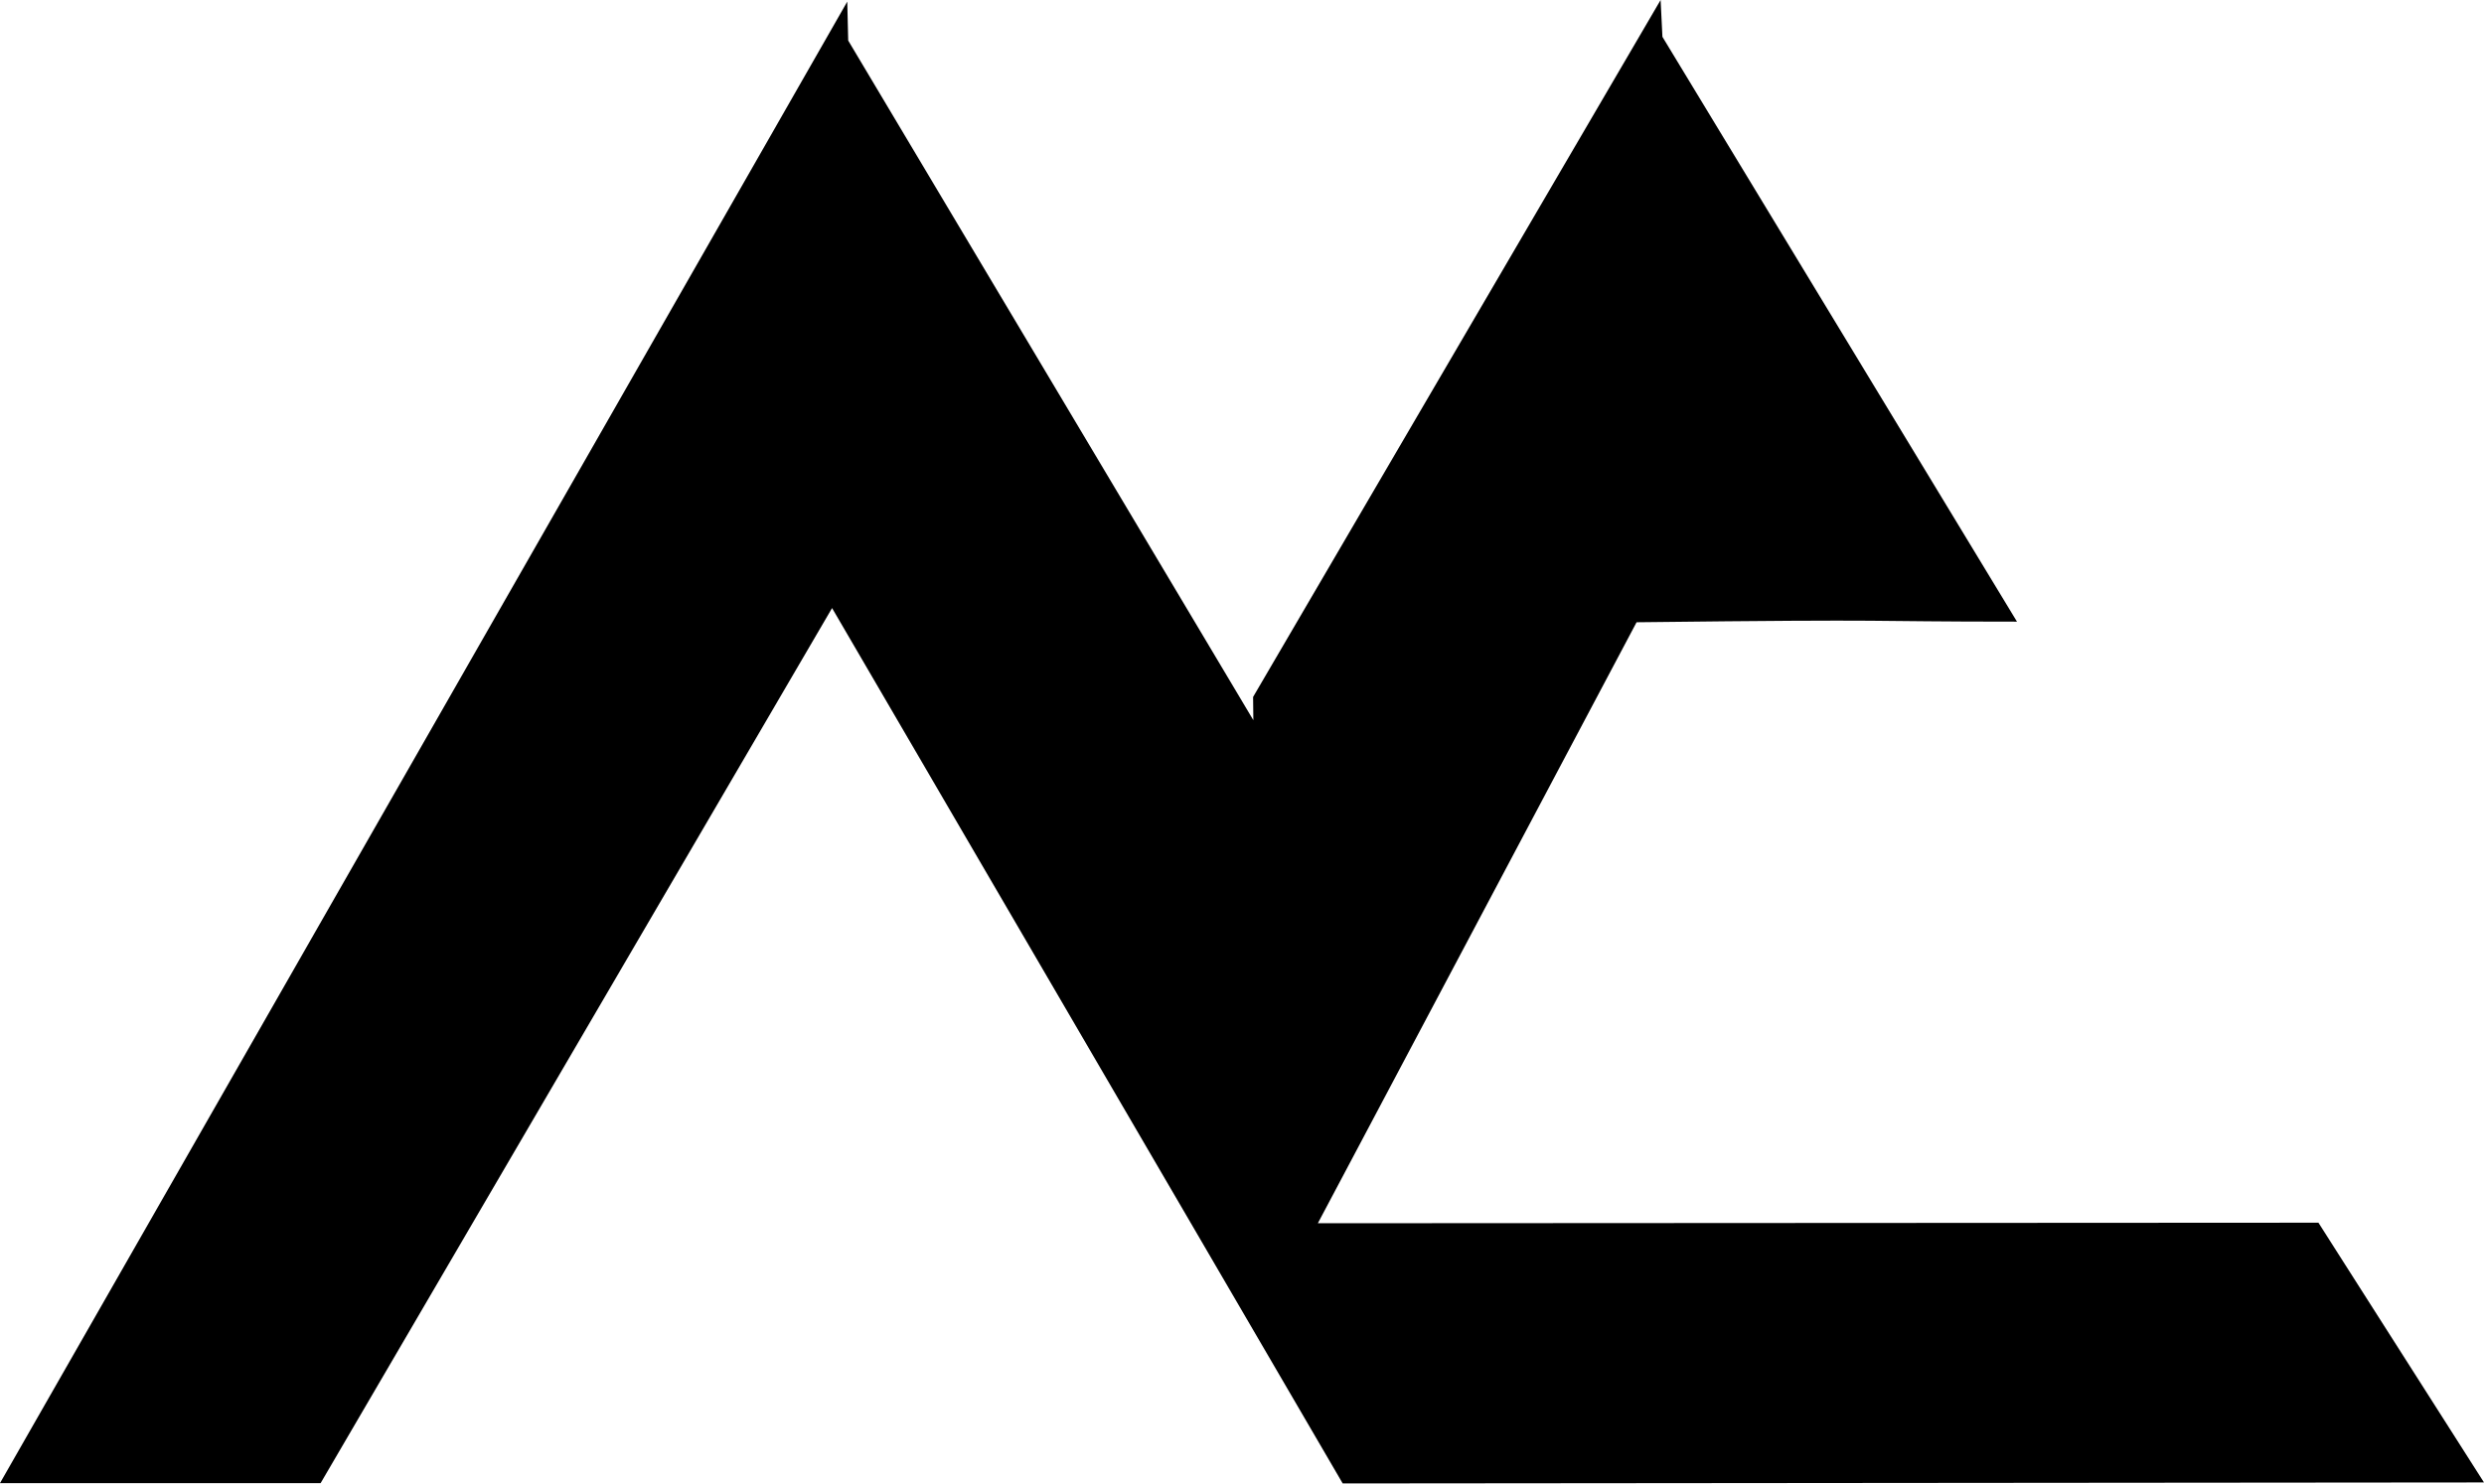
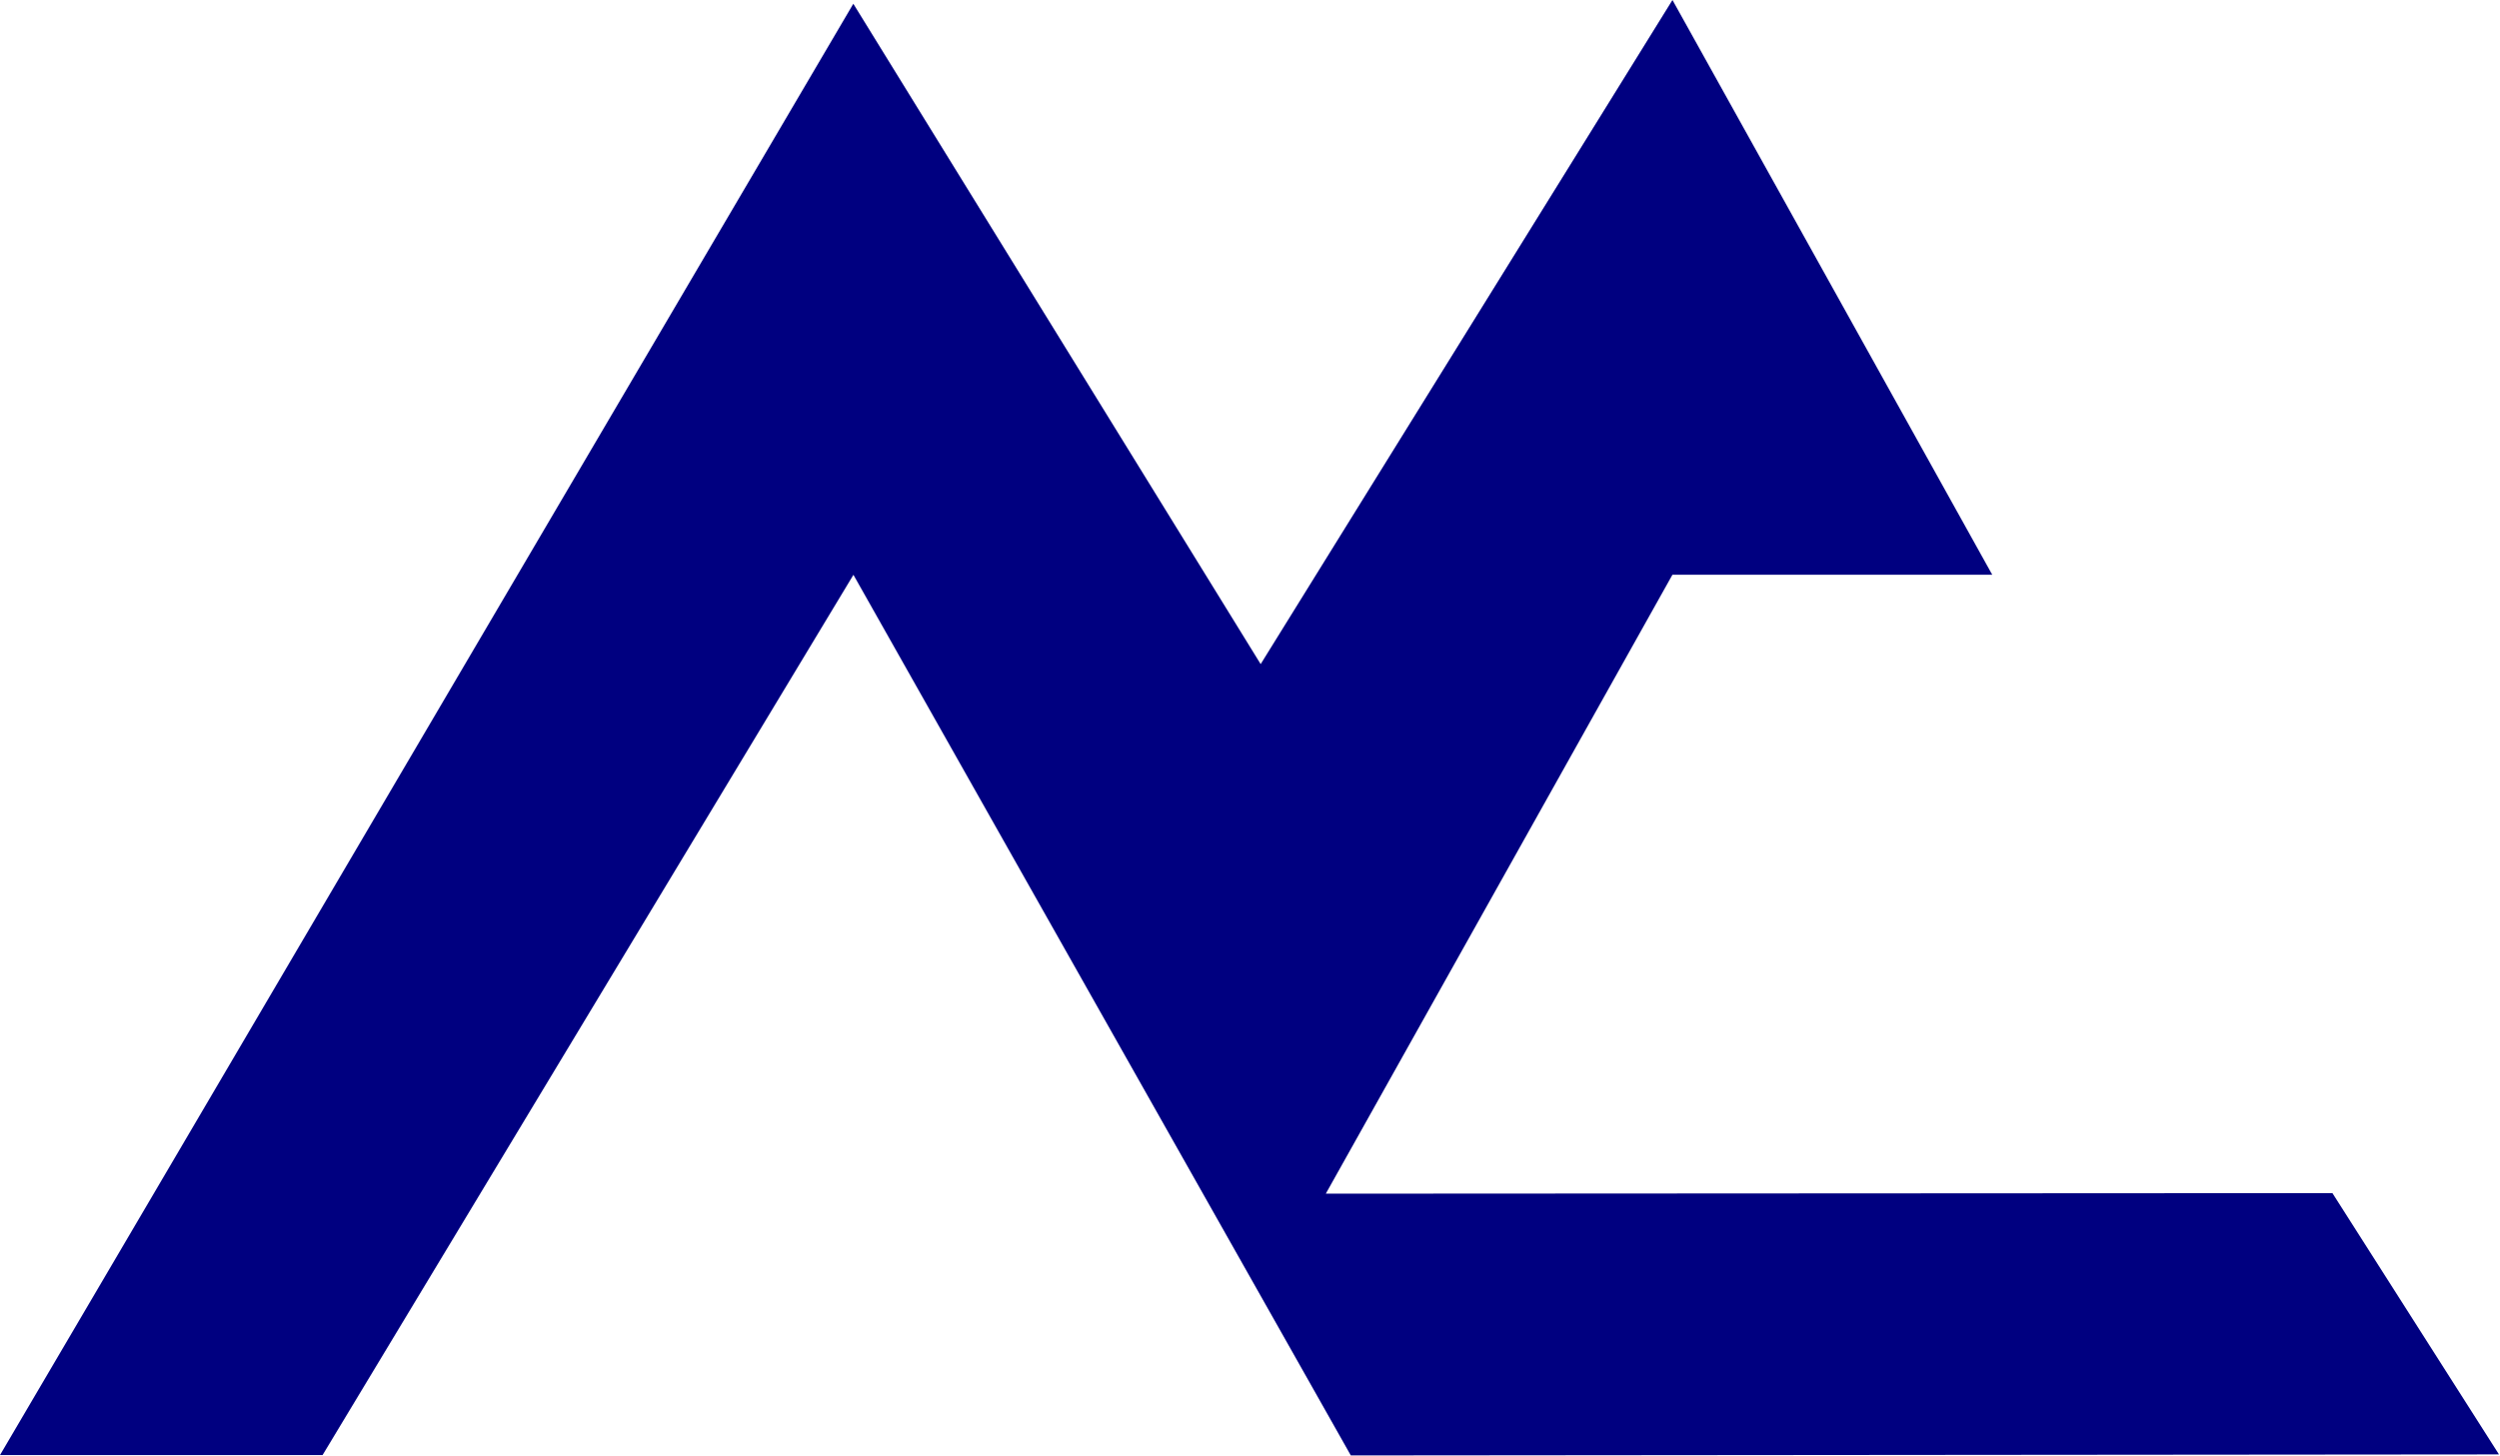
- <svg xmlns="http://www.w3.org/2000/svg" viewBox="0 0 76.681 45.808" role="img" aria-label="Logo Maurizio Caballero">
-   <path id="mc" fill="currentColor" d="M -4.2022406e-7,45.797 H 9.898 L 25.686,18.777 l 15.763,27.03 35.231,-0.031 -5.11,-8.02 -30.888,0.017 9.839,-18.558 c 8.634,-0.101 6.653,-0.019 11.743,-0.019 L 51.319,1.137 51.263,-2.8265559e-7 38.683,21.521 38.691,22.238 26.184,1.252 26.155,0.05 Z" />
+ <svg xmlns="http://www.w3.org/2000/svg" width="76.681mm" height="44.671mm" viewBox="0 0 76.681 44.671" version="1.1" id="svg1" xml:space="preserve">
+   <defs id="defs1" />
+   <path d="m 0,44.661 h 9.898 l 16.289,-27.018 15.262,27.029 35.231,-0.031 -5.11,-8.02 -30.888,0.017 10.636,-18.997 9.813,-7.45e-4 L 51.319,1.7976846e-7 38.683,20.384 26.184,0.115 Z" style="fill:#000080;stroke-width:0.531;stroke-dasharray:none" id="path1" />
</svg>
